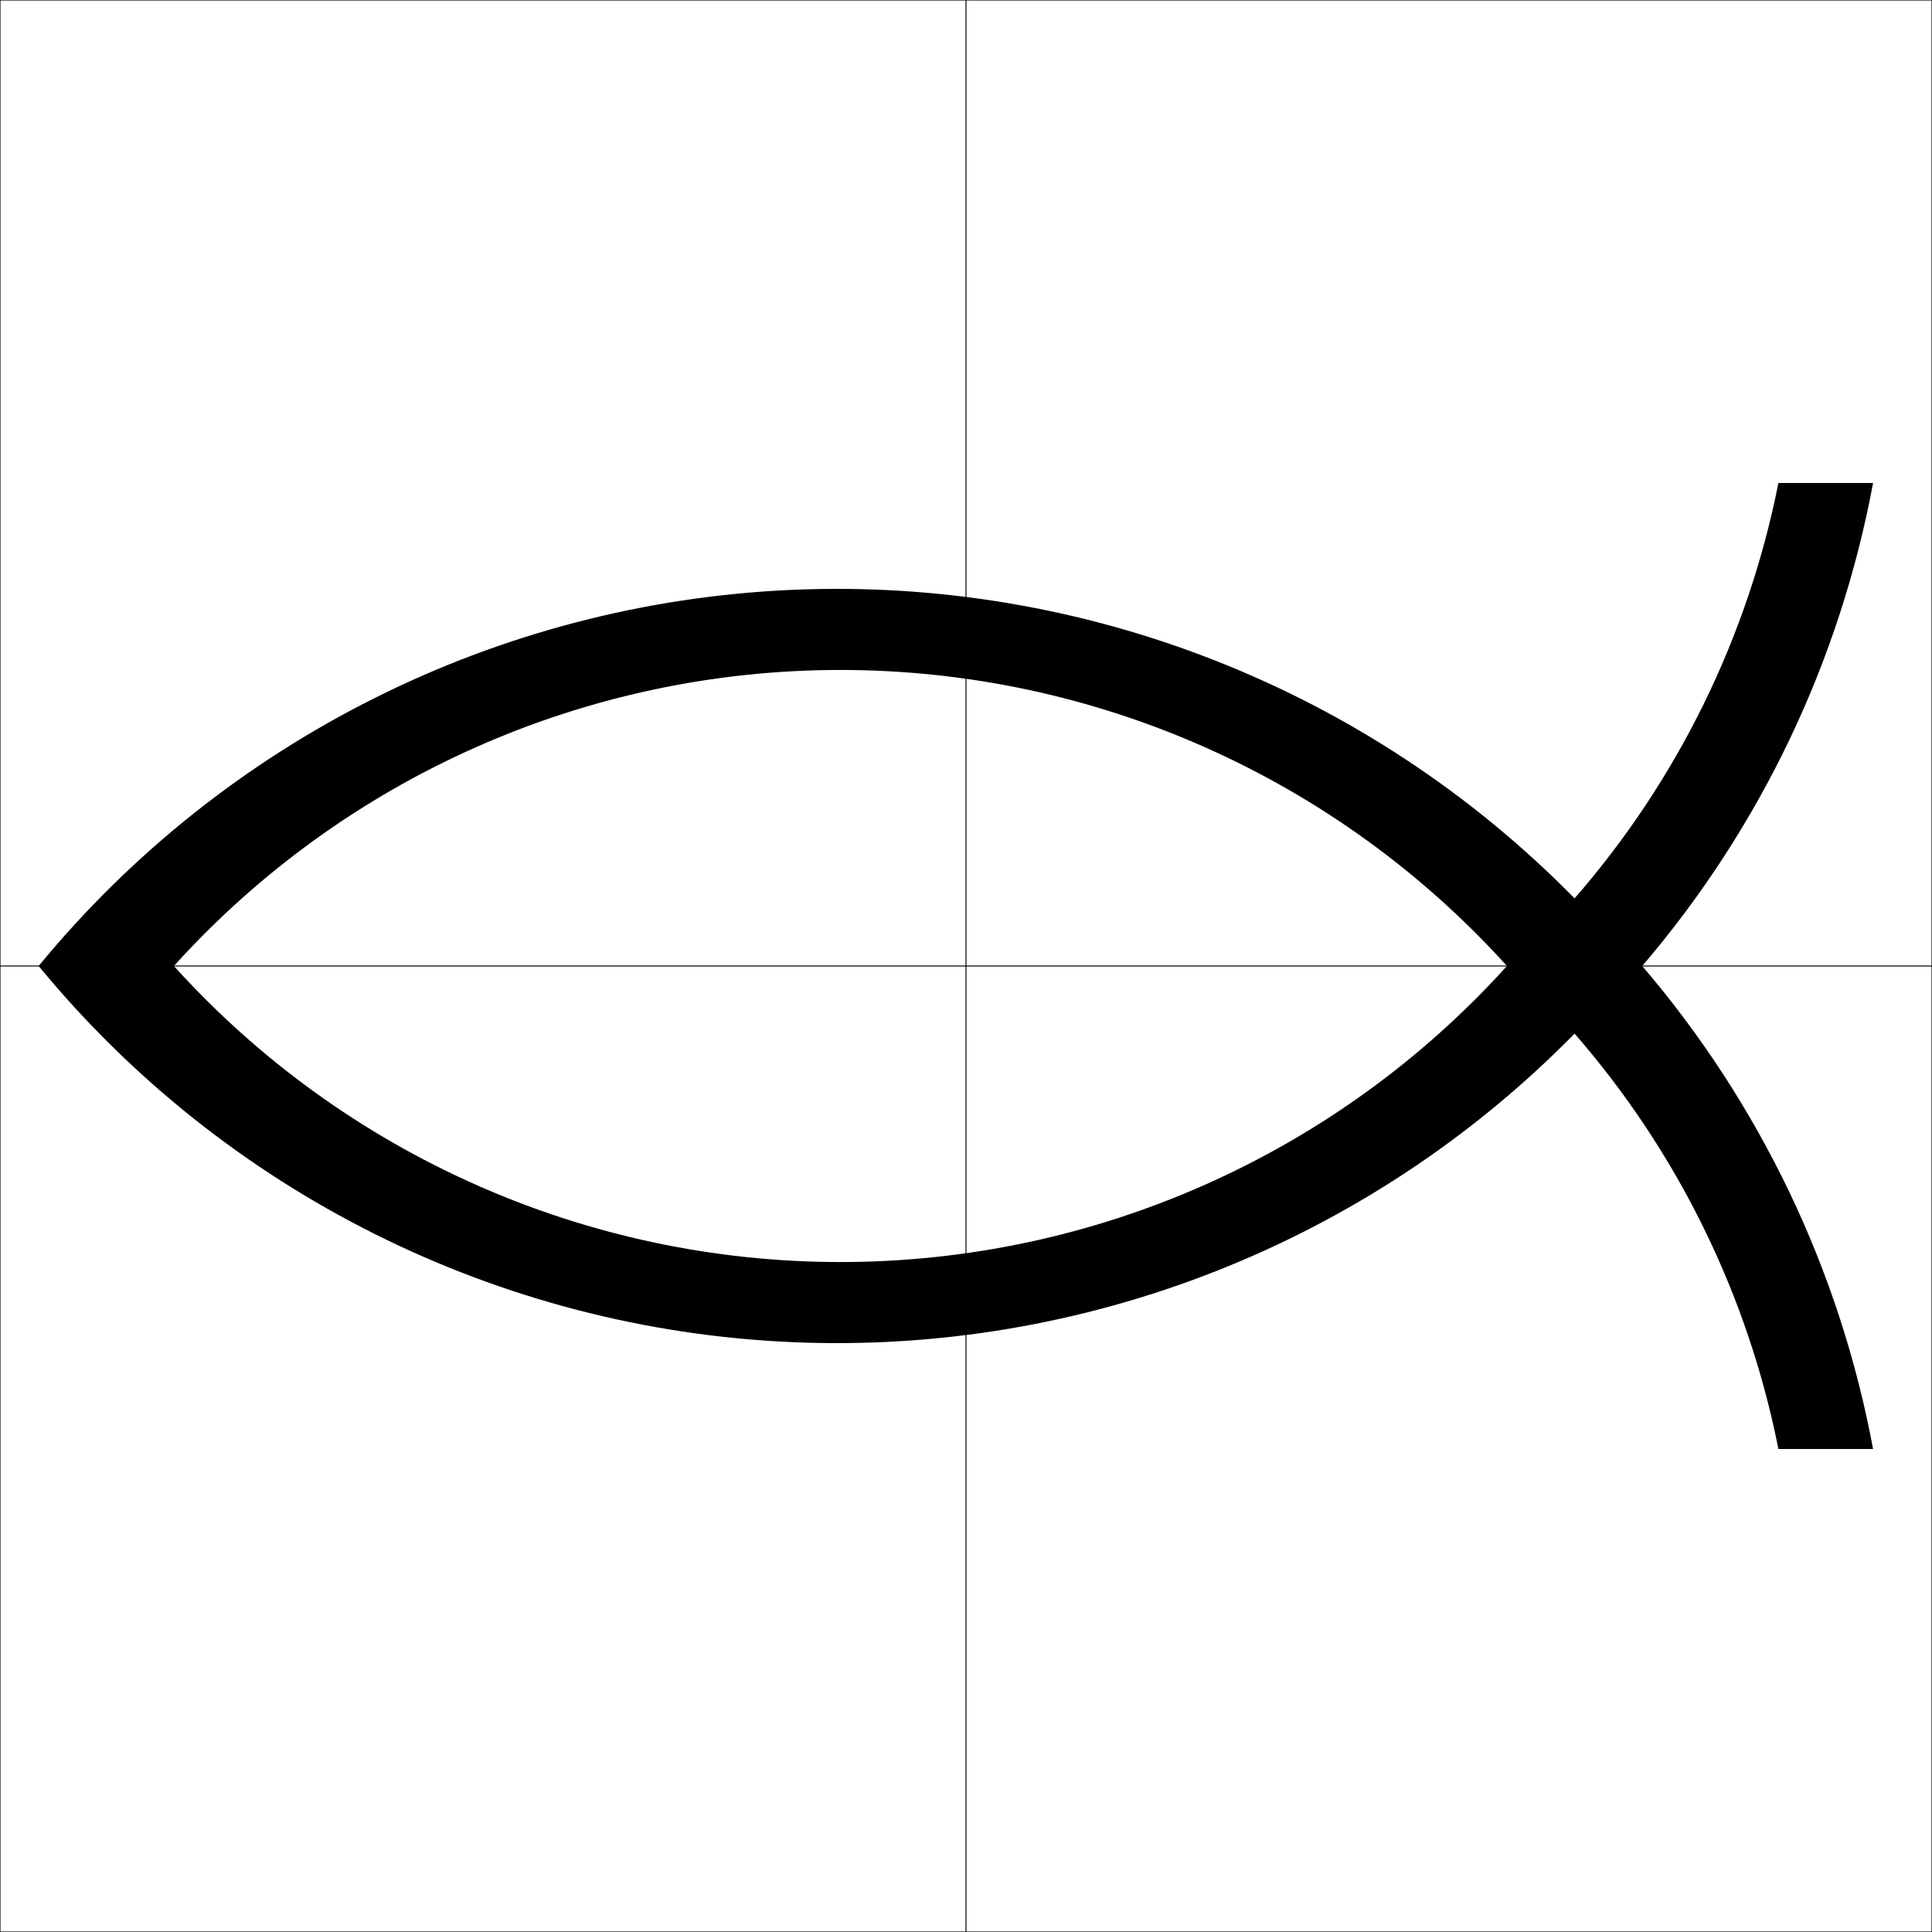
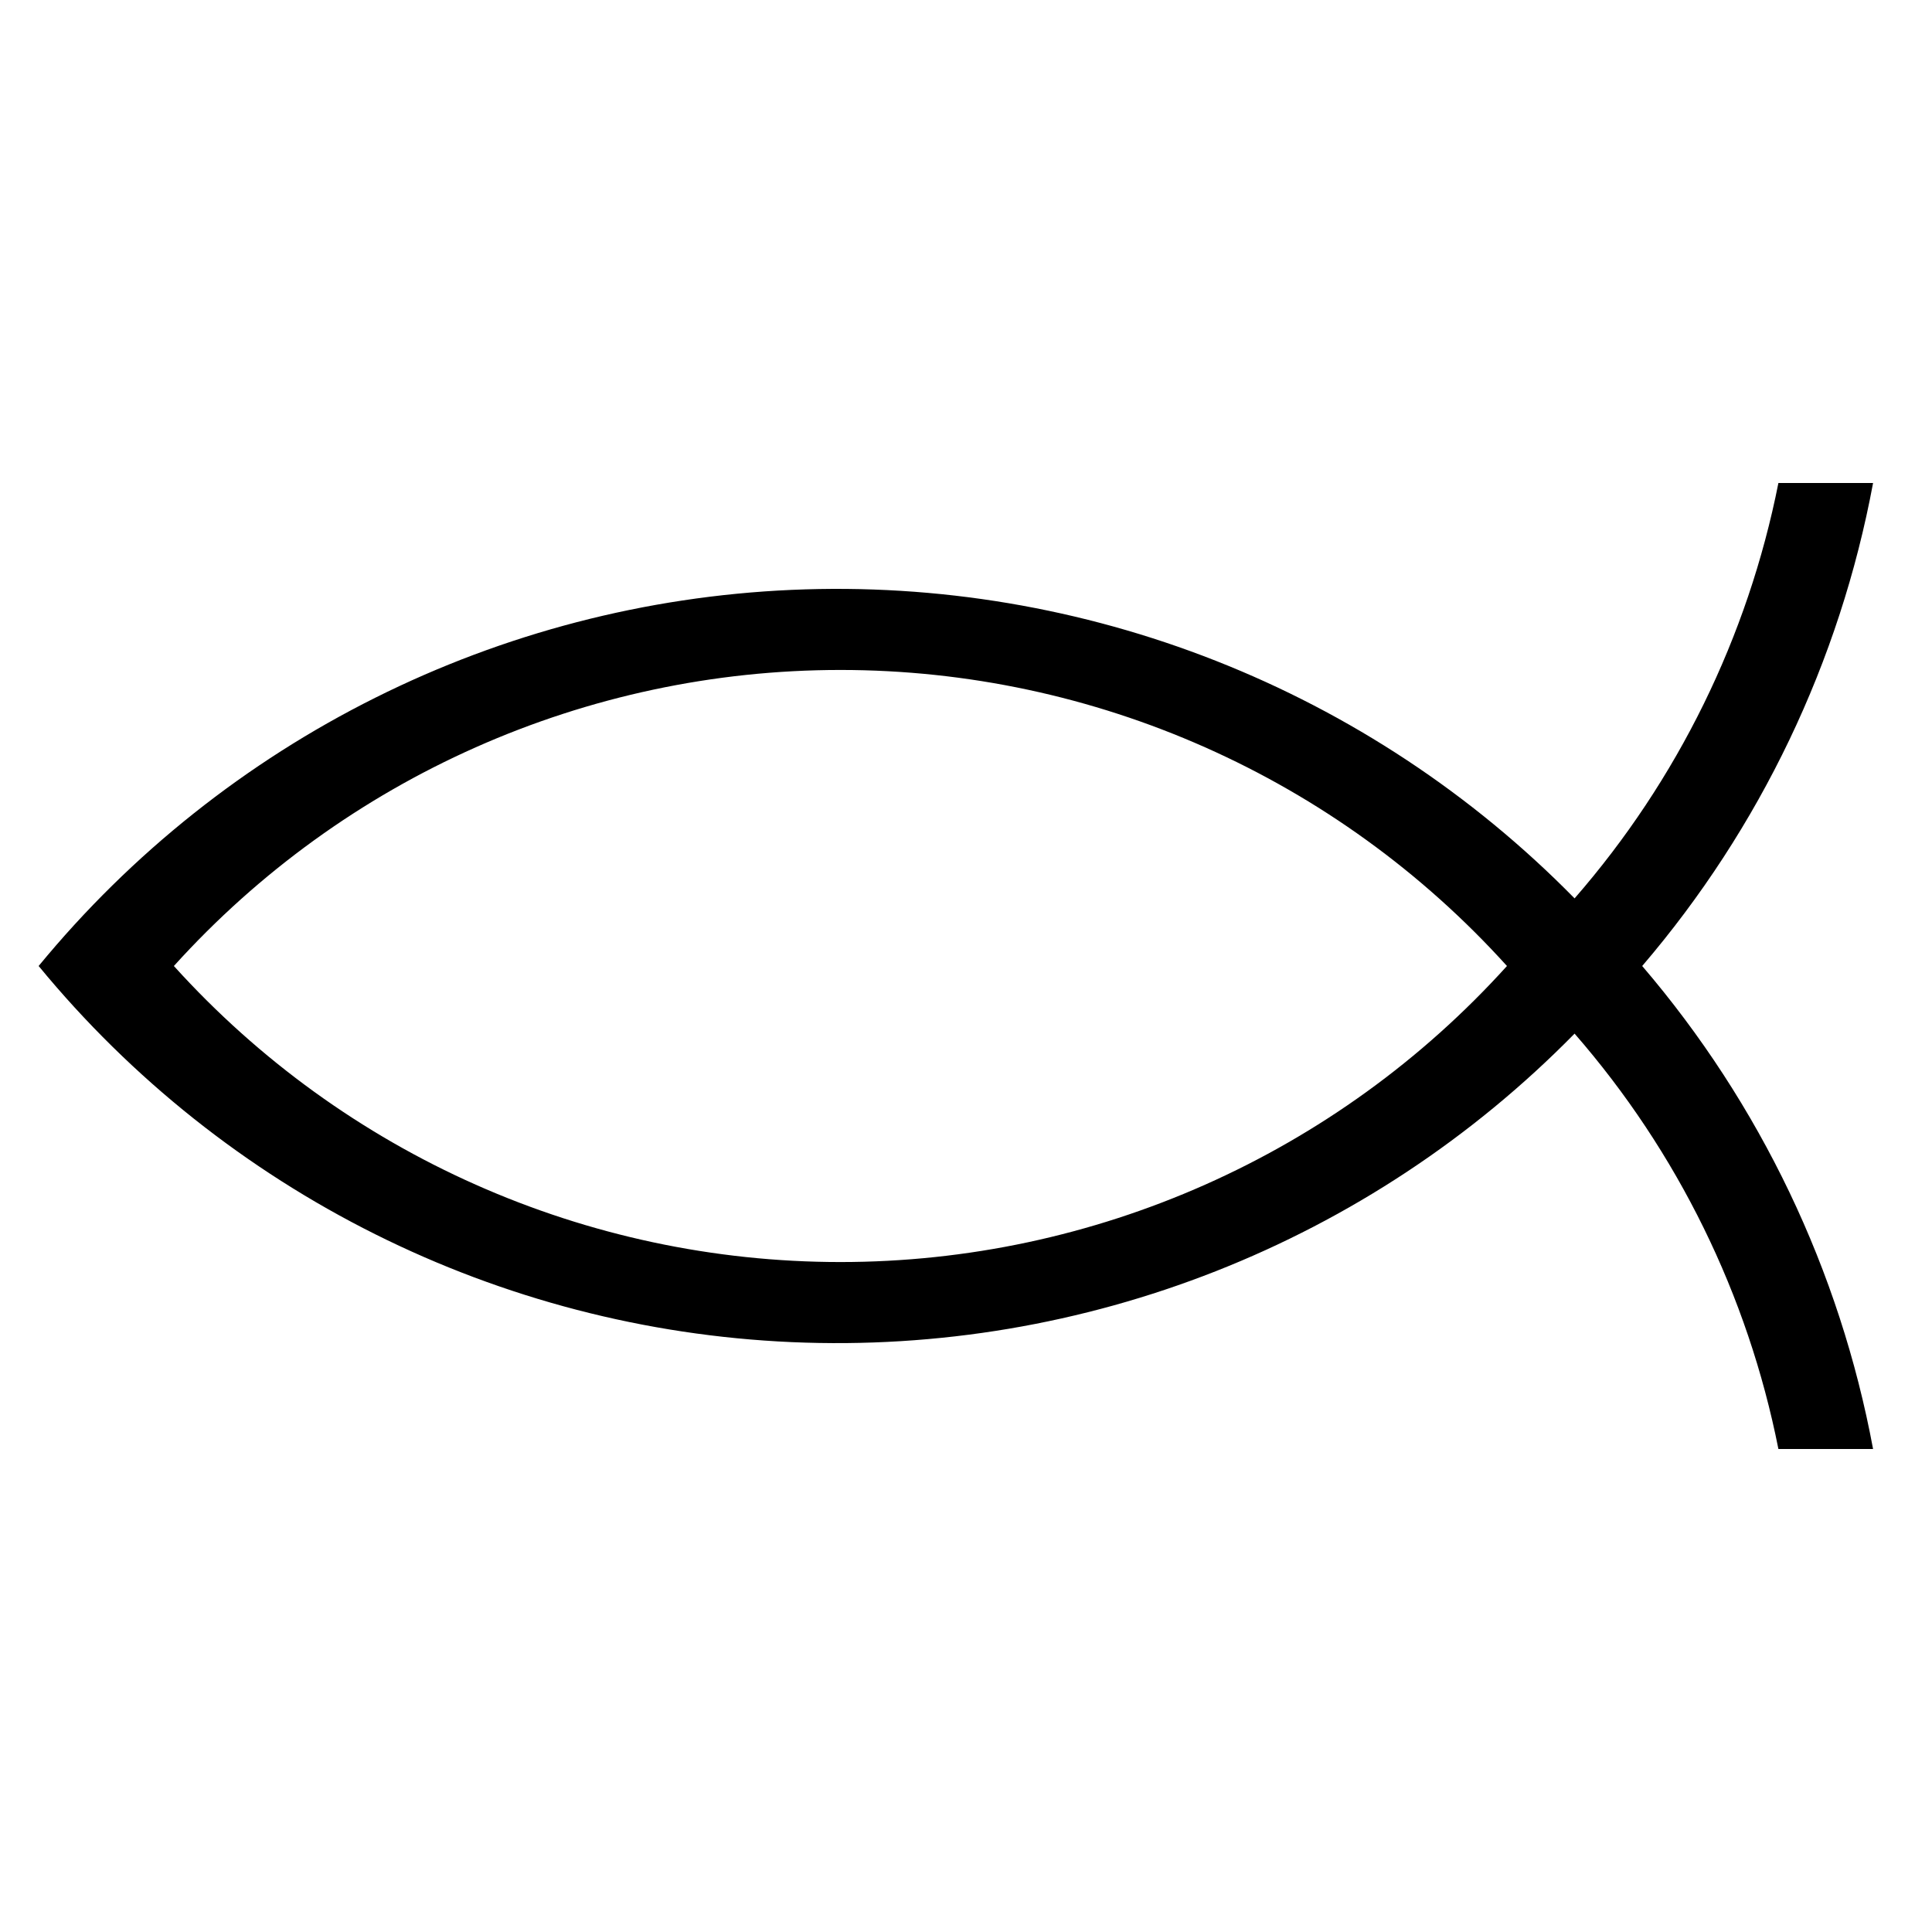
<svg xmlns="http://www.w3.org/2000/svg" viewBox="-1 -1 2 2" height="100px" width="100px">
-   <g fill="black" stroke="none" stroke-width="0">
-     <path fill-rule="evenodd" d="M -0.82,0.0 A 0.93,0.93 0.0 0,1 0.56,0.0 A 0.93,0.93 0.0 0,1 -0.82,0.0 ZM -0.96,0.0 A 1.07,1.07 0.0 0,1 0.63,-7.0e-2 A 0.93,0.93 0.0 0,0 0.841,-0.5 L 0.939,-0.5 A 1.07,1.07 0.0 0,1 0.7,0.0 A 1.07,1.07 0.0 0,1 0.939,0.5 L 0.841,0.5 A 0.93,0.93 0.0 0,0 0.63,7.0e-2 A 1.07,1.07 0.0 0,1 -0.96,0.0 Z" />
-     <path fill="none" stroke="black" stroke-width="1.0e-3" d="M -1.0,-1.0 L -1.0,1.0 L 1.0,1.0 L 1.0,-1.0 ZM 0.0,-1.0 L 0.0,1.0 M -1.0,0.0 L 1.0,0.0 " />
-   </g>
+   <path fill-rule="evenodd" d="M -0.82,0.0 A 0.93,0.93 0.0 0,1 0.56,0.0 A 0.93,0.93 0.0 0,1 -0.82,0.0 ZM -0.96,0.0 A 1.07,1.07 0.0 0,1 0.63,-7.0e-2 A 0.93,0.93 0.0 0,0 0.841,-0.5 L 0.939,-0.5 A 1.07,1.07 0.0 0,1 0.7,0.0 A 1.07,1.07 0.0 0,1 0.939,0.5 L 0.841,0.5 A 0.93,0.93 0.0 0,0 0.63,7.0e-2 A 1.07,1.07 0.0 0,1 -0.96,0.0 Z" fill="black" stroke="none" stroke-width="0" />
</svg>
